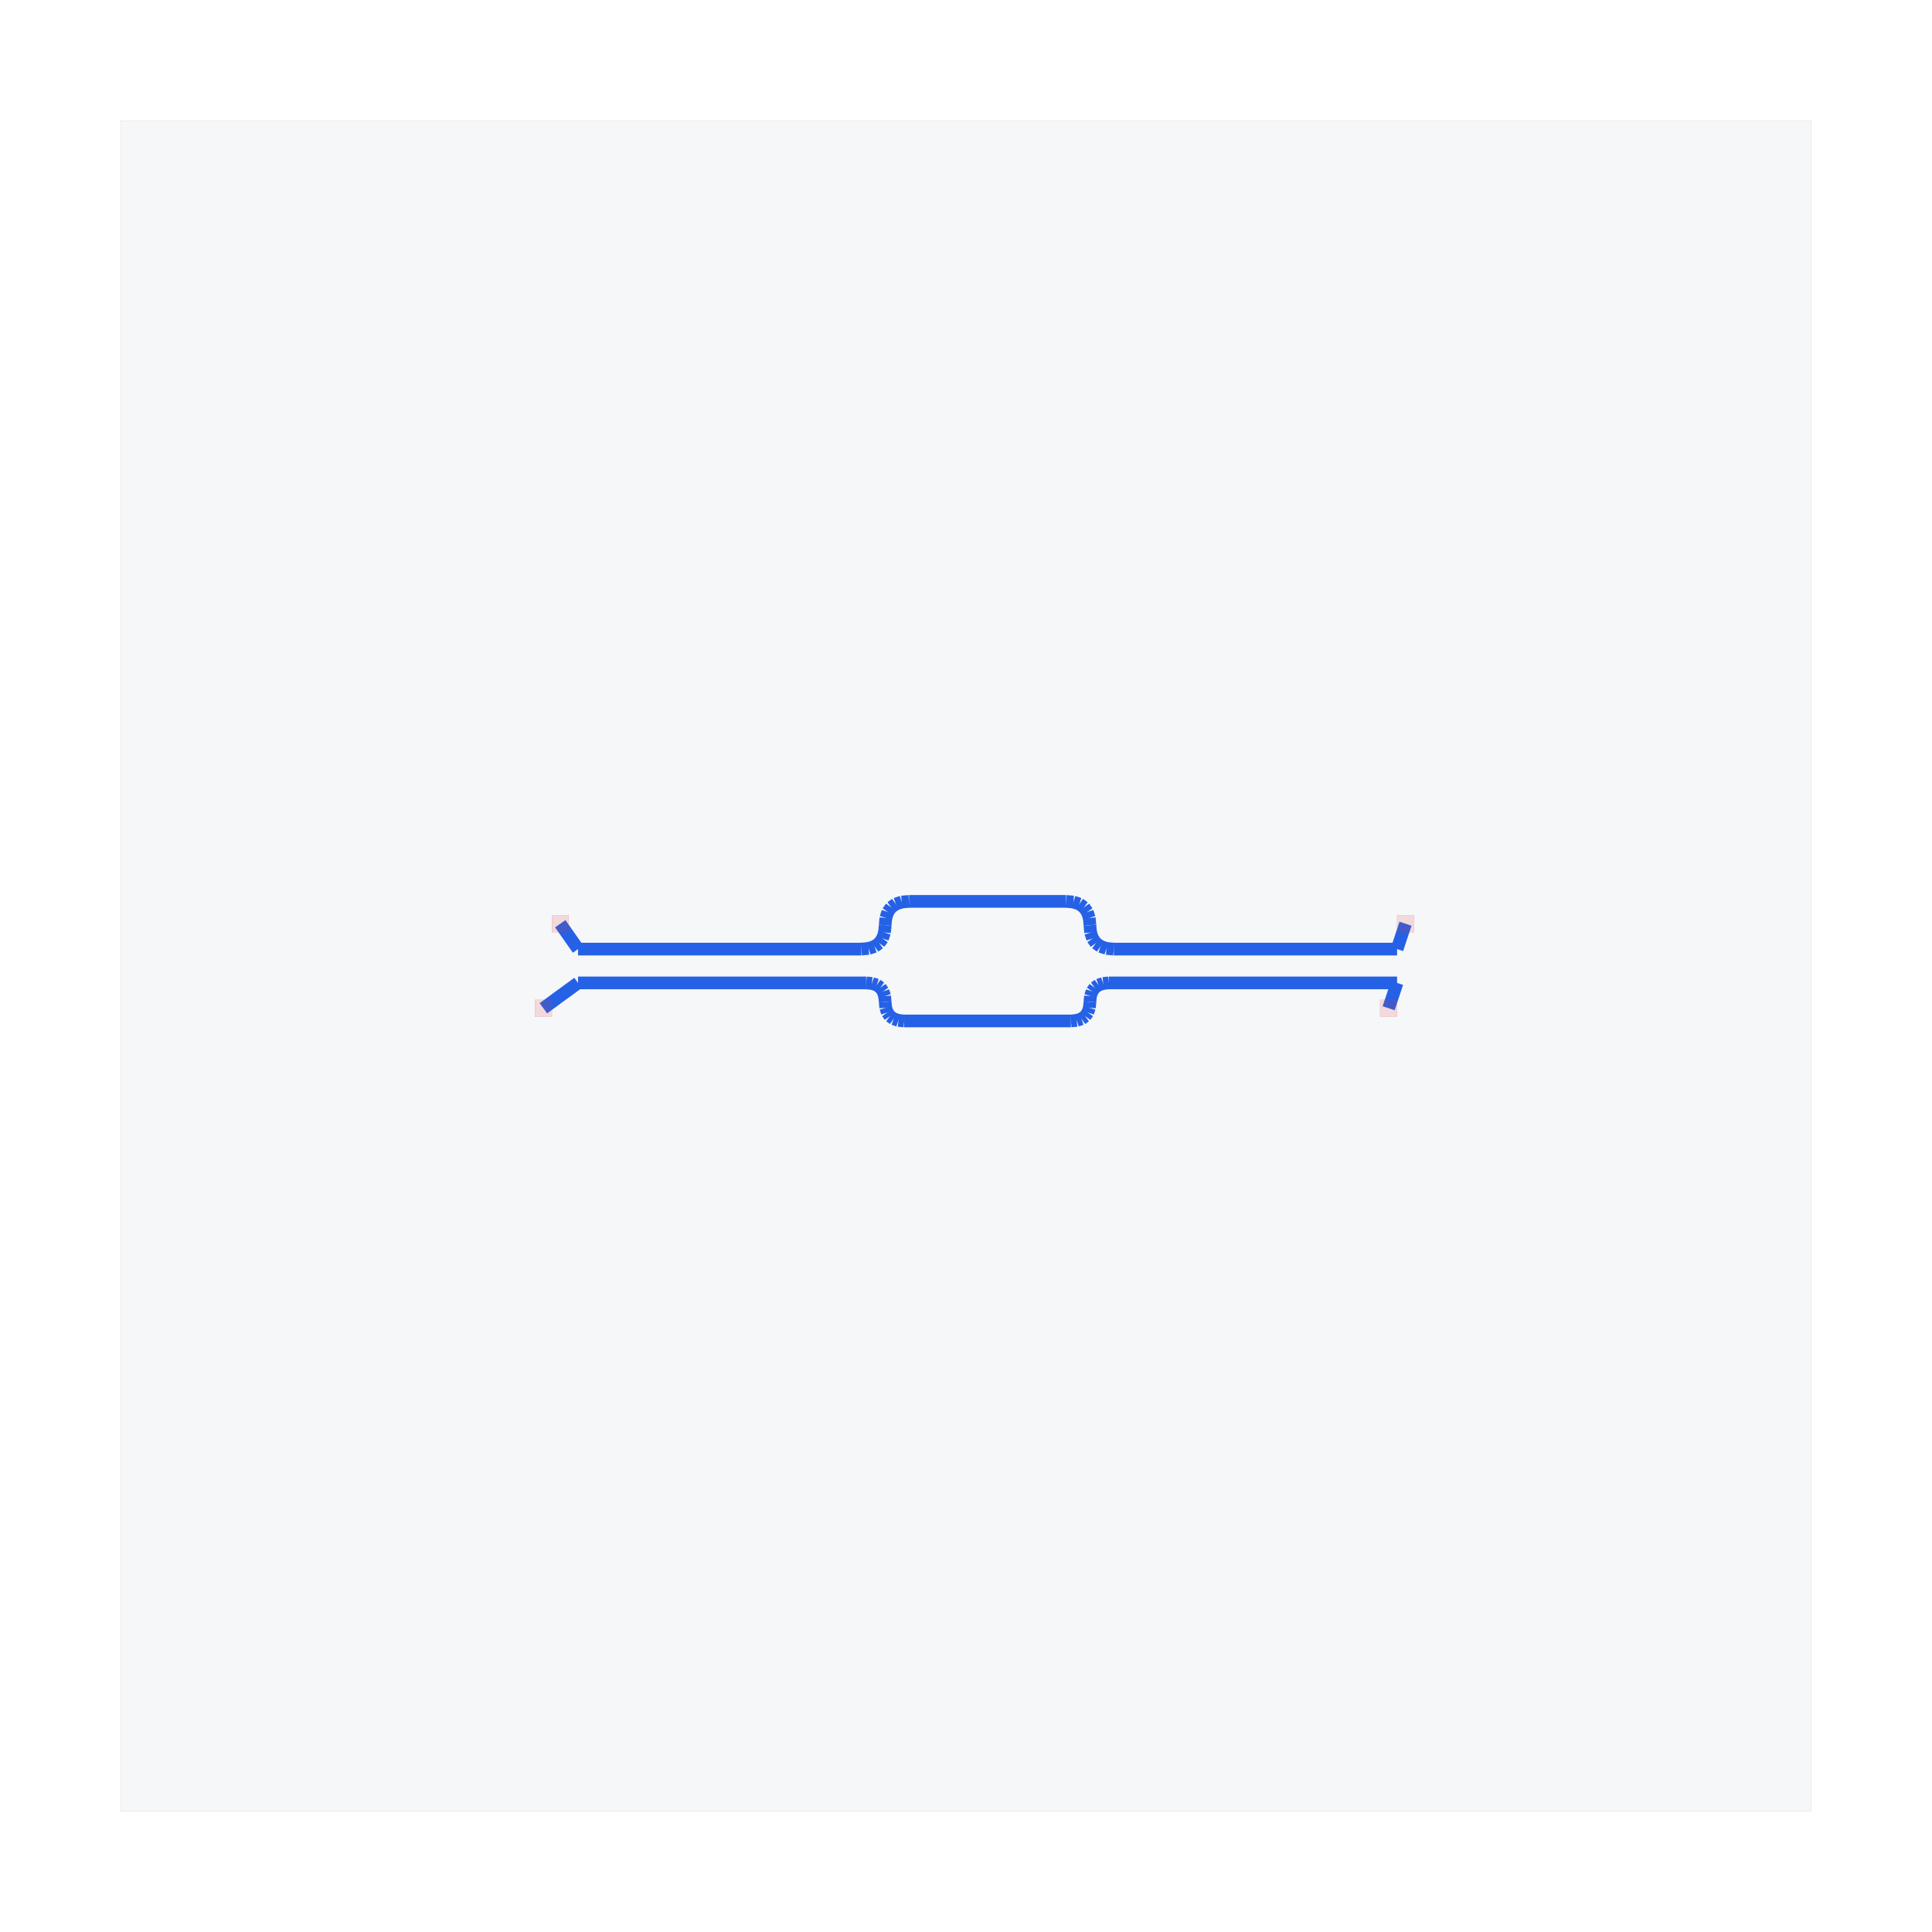
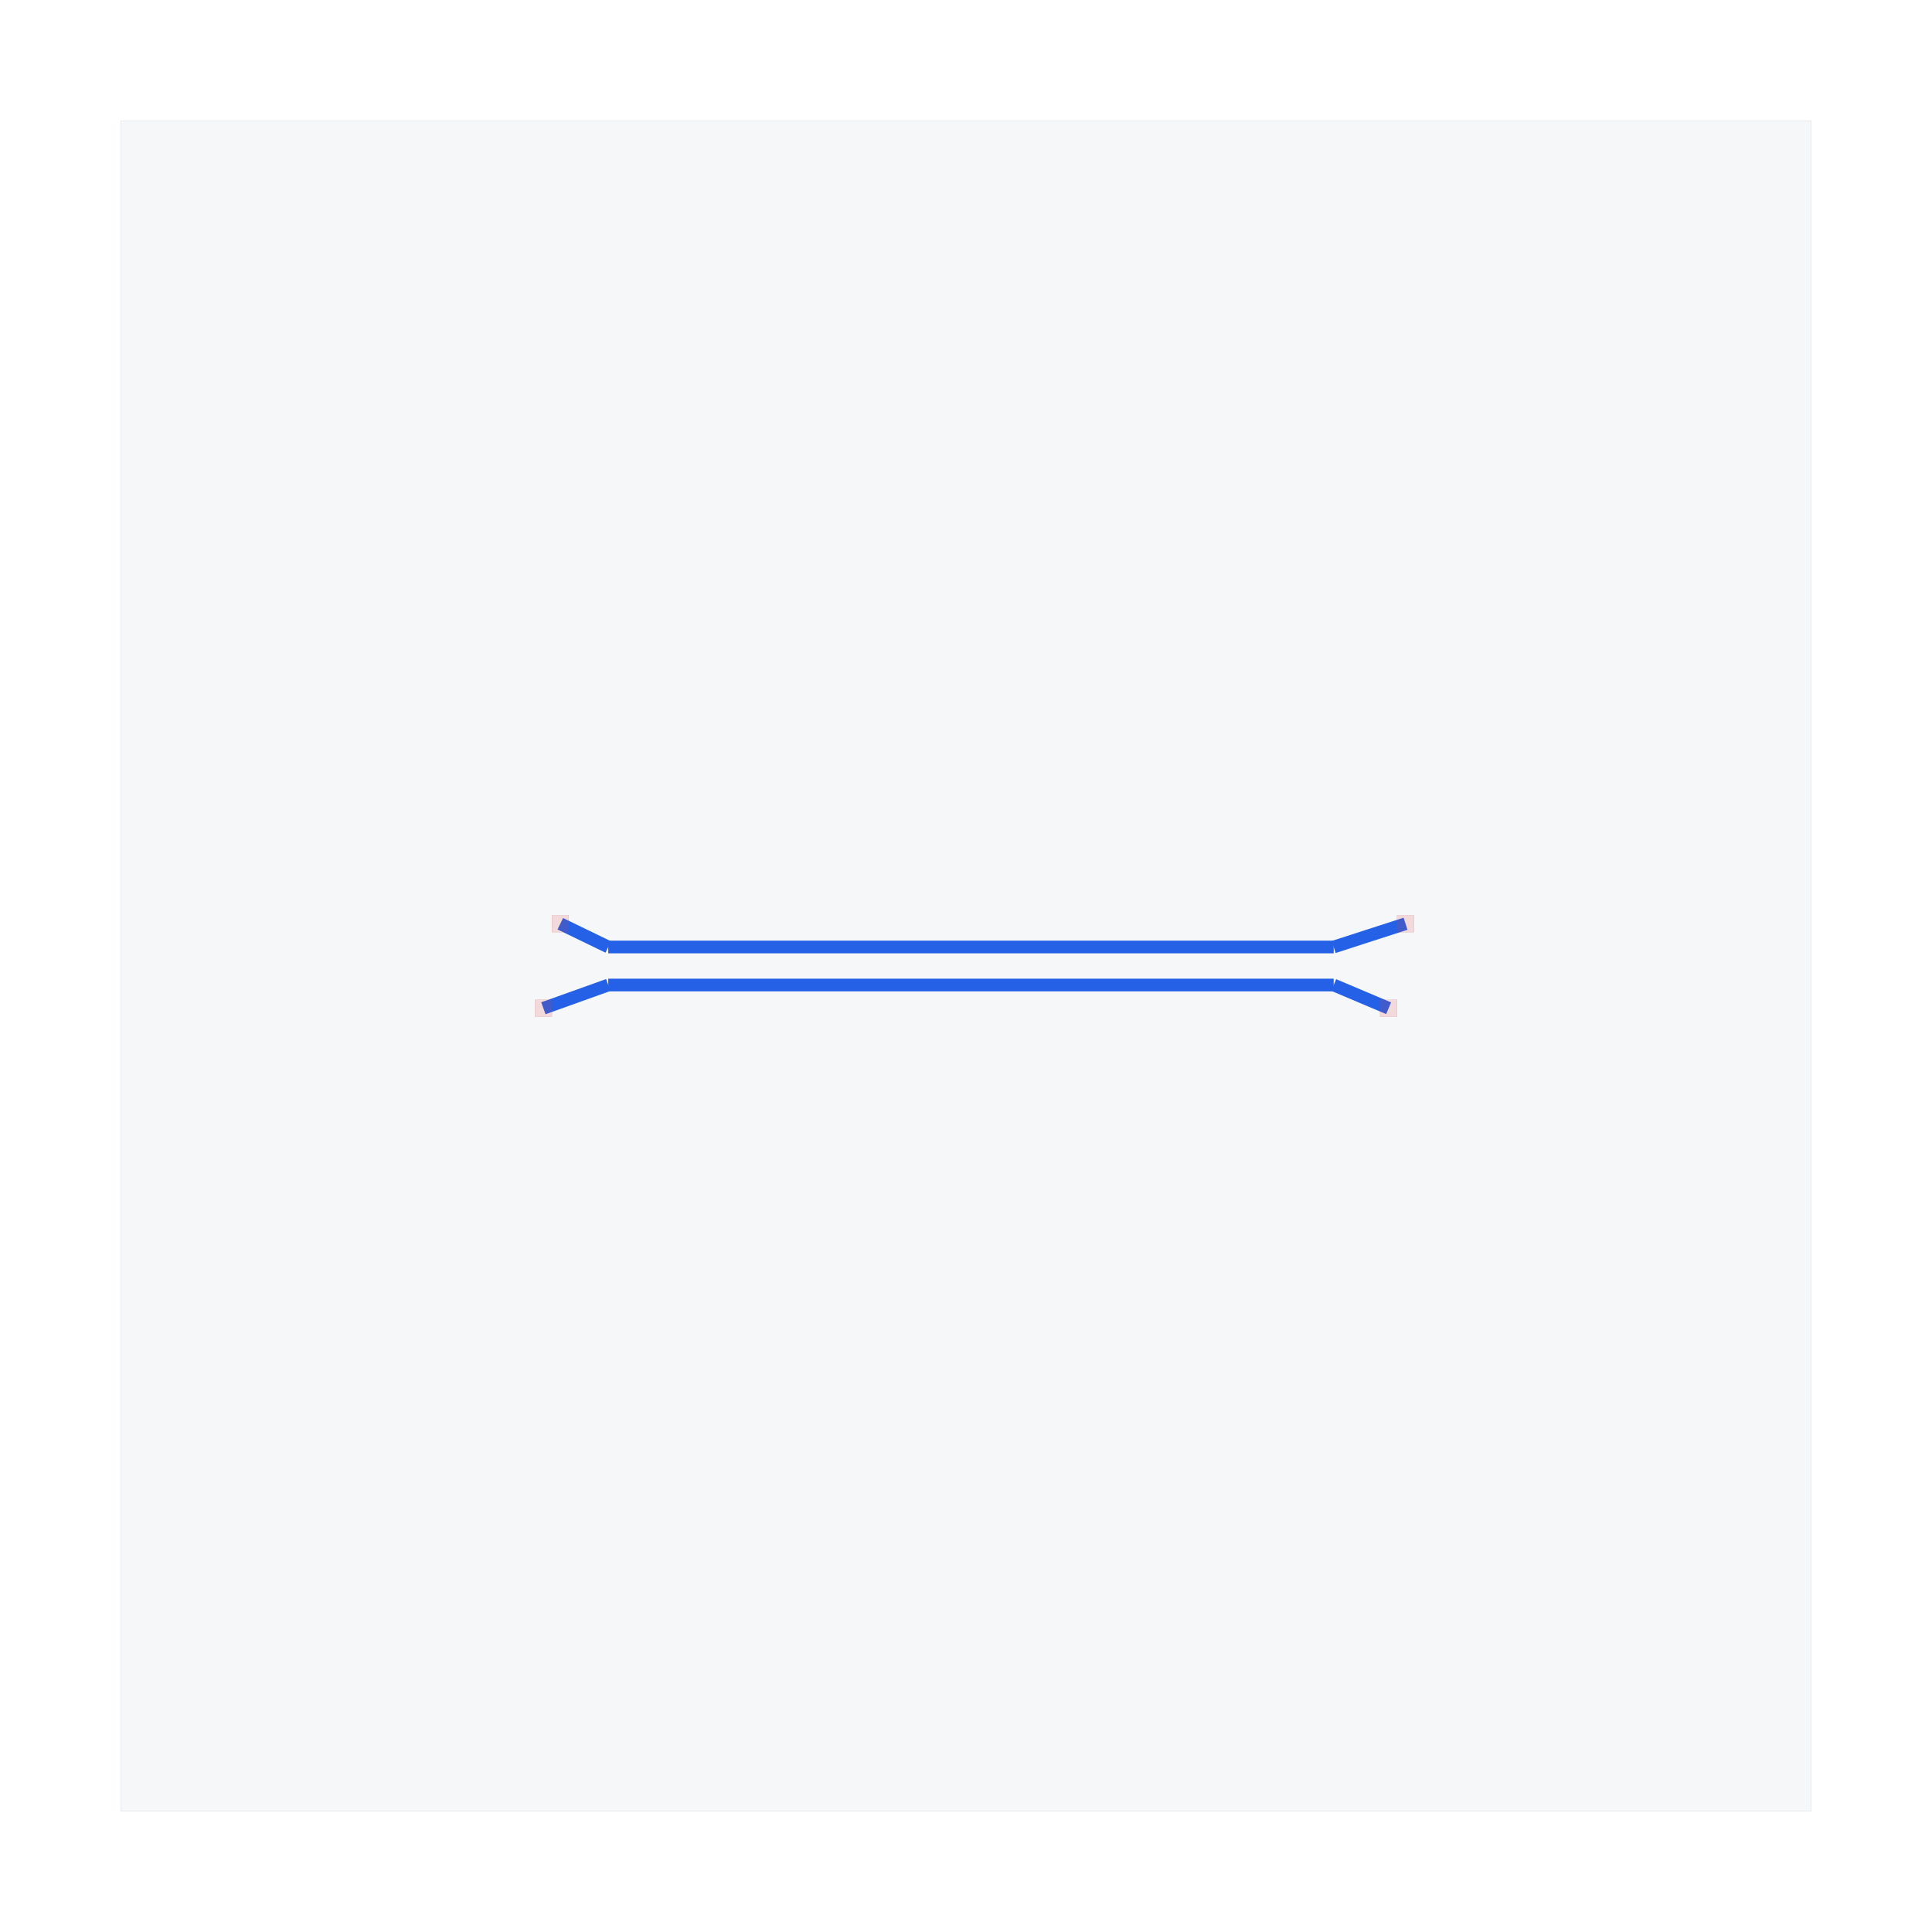
<svg xmlns="http://www.w3.org/2000/svg" width="640" height="640" viewBox="0 0 640 640">
  <rect width="100%" height="100%" fill="white" />
  <g>
-     <polyline data-points="-5,-0.5 -4.5899377385370865,-0.2" data-type="line" data-label="" points="180,334 191.482,325.6" fill="none" stroke="#2563eb" stroke-width="4.2" />
+     <polyline data-points="-5,-0.5 -4.23244292699233,-0.22499999999999998" data-type="line" data-label="" points="180,334 201.492,326.3" fill="none" stroke="#2563eb" stroke-width="4.2" />
  </g>
  <g>
-     <polyline data-points="-4.5899377385370865,-0.2 -1.181211088832495,-0.2" data-type="line" data-label="" points="191.482,325.6 286.926,325.6" fill="none" stroke="#2563eb" stroke-width="4.2" />
+     <polyline data-points="-4.23244292699233,-0.22499999999999998 4.35,-0.22499999999999998" data-type="line" data-label="" points="201.492,326.3 441.8,326.3" fill="none" stroke="#2563eb" stroke-width="4.2" />
  </g>
  <g>
-     <polyline data-points="-1.181211088832495,-0.2 -1.112461088145968,-0.20625000006241156" data-type="line" data-label="" points="286.926,325.6 288.851,325.775" fill="none" stroke="#2563eb" stroke-width="4.2" />
+     <polyline data-points="4.35,-0.22499999999999998 5,-0.5" data-type="line" data-label="" points="441.8,326.3 460,334" fill="none" stroke="#2563eb" stroke-width="4.2" />
  </g>
  <g>
-     <polyline data-points="-1.112461088145968,-0.20625000006241156 -1.056211087584264,-0.22500000024964623" data-type="line" data-label="" points="288.851,325.775 290.426,326.3" fill="none" stroke="#2563eb" stroke-width="4.2" />
+     <polyline data-points="-4.8,0.5 -4.23244292699233,0.22499999999999998" data-type="line" data-label="" points="185.6,306 201.492,313.7" fill="none" stroke="#2563eb" stroke-width="4.2" />
  </g>
  <g>
-     <polyline data-points="-1.056211087584264,-0.22500000024964623 -1.0124610871473831,-0.25625000056170394" data-type="line" data-label="" points="290.426,326.3 291.651,327.175" fill="none" stroke="#2563eb" stroke-width="4.2" />
+     <polyline data-points="-4.23244292699233,0.22499999999999998 4.35,0.22499999999999998" data-type="line" data-label="" points="201.492,313.7 441.8,313.7" fill="none" stroke="#2563eb" stroke-width="4.2" />
  </g>
  <g>
-     <polyline data-points="-1.0124610871473831,-0.25625000056170394 -0.9812110868353254,-0.30000000099858476" data-type="line" data-label="" points="291.651,327.175 292.526,328.4" fill="none" stroke="#2563eb" stroke-width="4.2" />
-   </g>
-   <g>
-     <polyline data-points="-0.9812110868353254,-0.30000000099858476 -0.9624610866480908,-0.3562500015602887" data-type="line" data-label="" points="292.526,328.4 293.051,329.975" fill="none" stroke="#2563eb" stroke-width="4.2" />
-   </g>
-   <g>
-     <polyline data-points="-0.9624610866480908,-0.3562500015602887 -0.9562110865856792,-0.42500000224681567" data-type="line" data-label="" points="293.051,329.975 293.226,331.9" fill="none" stroke="#2563eb" stroke-width="4.2" />
-   </g>
-   <g>
-     <polyline data-points="-0.9562110865856792,-0.42500000224681567 -0.9499610865232678,-0.4937500029333427" data-type="line" data-label="" points="293.226,331.9 293.401,333.825" fill="none" stroke="#2563eb" stroke-width="4.2" />
-   </g>
-   <g>
-     <polyline data-points="-0.9499610865232678,-0.4937500029333427 -0.9312110863360331,-0.5500000034950466" data-type="line" data-label="" points="293.401,333.825 293.926,335.4" fill="none" stroke="#2563eb" stroke-width="4.2" />
-   </g>
-   <g>
-     <polyline data-points="-0.9312110863360331,-0.5500000034950466 -0.8999610860239753,-0.5937500039319275" data-type="line" data-label="" points="293.926,335.4 294.801,336.625" fill="none" stroke="#2563eb" stroke-width="4.2" />
-   </g>
-   <g>
-     <polyline data-points="-0.8999610860239753,-0.5937500039319275 -0.8562110855870946,-0.6250000042439852" data-type="line" data-label="" points="294.801,336.625 296.026,337.5" fill="none" stroke="#2563eb" stroke-width="4.2" />
-   </g>
-   <g>
-     <polyline data-points="-0.8562110855870946,-0.6250000042439852 -0.7999610850253904,-0.6437500044312199" data-type="line" data-label="" points="296.026,337.5 297.601,338.025" fill="none" stroke="#2563eb" stroke-width="4.2" />
-   </g>
-   <g>
-     <polyline data-points="-0.7999610850253904,-0.6437500044312199 -0.7312110843388635,-0.6500000044936314" data-type="line" data-label="" points="297.601,338.025 299.526,338.2" fill="none" stroke="#2563eb" stroke-width="4.2" />
-   </g>
-   <g>
-     <polyline data-points="-0.7312110843388635,-0.6500000044936314 1.2412733458017762,-0.6500000044936314" data-type="line" data-label="" points="299.526,338.2 354.756,338.2" fill="none" stroke="#2563eb" stroke-width="4.2" />
-   </g>
-   <g>
-     <polyline data-points="1.2412733458017762,-0.6500000044936314 1.3100233464883033,-0.64375000443122" data-type="line" data-label="" points="354.756,338.2 356.681,338.025" fill="none" stroke="#2563eb" stroke-width="4.2" />
-   </g>
-   <g>
-     <polyline data-points="1.3100233464883033,-0.64375000443122 1.3662733470500072,-0.6250000042439852" data-type="line" data-label="" points="356.681,338.025 358.256,337.5" fill="none" stroke="#2563eb" stroke-width="4.2" />
-   </g>
-   <g>
-     <polyline data-points="1.3662733470500072,-0.6250000042439852 1.410023347486888,-0.5937500039319275" data-type="line" data-label="" points="358.256,337.5 359.481,336.625" fill="none" stroke="#2563eb" stroke-width="4.2" />
-   </g>
-   <g>
-     <polyline data-points="1.410023347486888,-0.5937500039319275 1.4412733477989457,-0.5500000034950466" data-type="line" data-label="" points="359.481,336.625 360.356,335.4" fill="none" stroke="#2563eb" stroke-width="4.2" />
-   </g>
-   <g>
-     <polyline data-points="1.4412733477989457,-0.5500000034950466 1.4600233479861804,-0.4937500029333427" data-type="line" data-label="" points="360.356,335.4 360.881,333.825" fill="none" stroke="#2563eb" stroke-width="4.2" />
-   </g>
-   <g>
-     <polyline data-points="1.4600233479861804,-0.4937500029333427 1.4662733480485919,-0.42500000224681567" data-type="line" data-label="" points="360.881,333.825 361.056,331.9" fill="none" stroke="#2563eb" stroke-width="4.2" />
-   </g>
-   <g>
-     <polyline data-points="1.4662733480485919,-0.42500000224681567 1.4725233481110036,-0.3562500015602887" data-type="line" data-label="" points="361.056,331.9 361.231,329.975" fill="none" stroke="#2563eb" stroke-width="4.2" />
-   </g>
-   <g>
-     <polyline data-points="1.4725233481110036,-0.3562500015602887 1.491273348298238,-0.30000000099858476" data-type="line" data-label="" points="361.231,329.975 361.756,328.4" fill="none" stroke="#2563eb" stroke-width="4.2" />
-   </g>
-   <g>
-     <polyline data-points="1.491273348298238,-0.30000000099858476 1.5225233486102958,-0.25625000056170394" data-type="line" data-label="" points="361.756,328.4 362.631,327.175" fill="none" stroke="#2563eb" stroke-width="4.2" />
-   </g>
-   <g>
-     <polyline data-points="1.5225233486102958,-0.25625000056170394 1.5662733490471767,-0.22500000024964623" data-type="line" data-label="" points="362.631,327.175 363.856,326.3" fill="none" stroke="#2563eb" stroke-width="4.2" />
-   </g>
-   <g>
-     <polyline data-points="1.5662733490471767,-0.22500000024964623 1.6225233496088807,-0.20625000006241156" data-type="line" data-label="" points="363.856,326.3 365.431,325.775" fill="none" stroke="#2563eb" stroke-width="4.2" />
-   </g>
-   <g>
-     <polyline data-points="1.6225233496088807,-0.20625000006241156 1.6912733502954076,-0.2" data-type="line" data-label="" points="365.431,325.775 367.356,325.6" fill="none" stroke="#2563eb" stroke-width="4.2" />
-   </g>
-   <g>
-     <polyline data-points="1.6912733502954076,-0.2 5.1,-0.2" data-type="line" data-label="" points="367.356,325.6 462.8,325.6" fill="none" stroke="#2563eb" stroke-width="4.2" />
-   </g>
-   <g>
-     <polyline data-points="5.1,-0.2 5,-0.5" data-type="line" data-label="" points="462.8,325.6 460,334" fill="none" stroke="#2563eb" stroke-width="4.2" />
-   </g>
-   <g>
-     <polyline data-points="-4.8,0.5 -4.5899377385370865,0.2" data-type="line" data-label="" points="185.6,306 191.482,314.4" fill="none" stroke="#2563eb" stroke-width="4.2" />
-   </g>
-   <g>
-     <polyline data-points="-4.5899377385370865,0.2 -1.2385408978928152,0.2" data-type="line" data-label="" points="191.482,314.4 285.321,314.4" fill="none" stroke="#2563eb" stroke-width="4.2" />
-   </g>
-   <g>
-     <polyline data-points="-1.2385408978928152,0.2 -1.1522734555489682,0.2078424947585316" data-type="line" data-label="" points="285.321,314.4 287.736,314.18" fill="none" stroke="#2563eb" stroke-width="4.2" />
-   </g>
-   <g>
-     <polyline data-points="-1.1522734555489682,0.2078424947585316 -1.0816910027221842,0.23136997903412626" data-type="line" data-label="" points="287.736,314.18 289.713,313.522" fill="none" stroke="#2563eb" stroke-width="4.2" />
-   </g>
-   <g>
-     <polyline data-points="-1.0816910027221842,0.23136997903412626 -1.0267935394124632,0.270582452826784" data-type="line" data-label="" points="289.713,313.522 291.25,312.424" fill="none" stroke="#2563eb" stroke-width="4.2" />
-   </g>
-   <g>
-     <polyline data-points="-1.0267935394124632,0.270582452826784 -0.9875810656198054,0.3254799161365049" data-type="line" data-label="" points="291.25,312.424 292.348,310.887" fill="none" stroke="#2563eb" stroke-width="4.2" />
-   </g>
-   <g>
-     <polyline data-points="-0.9875810656198054,0.3254799161365049 -0.9640535813442108,0.39606236896328895" data-type="line" data-label="" points="292.348,310.887 293.006,308.91" fill="none" stroke="#2563eb" stroke-width="4.2" />
-   </g>
-   <g>
-     <polyline data-points="-0.9640535813442108,0.39606236896328895 -0.9562110865856792,0.482329811307136" data-type="line" data-label="" points="293.006,308.91 293.226,306.495" fill="none" stroke="#2563eb" stroke-width="4.2" />
-   </g>
-   <g>
-     <polyline data-points="-0.9562110865856792,0.482329811307136 -0.9562110865856792,0.4823298113071359" data-type="line" data-label="" points="293.226,306.495 293.226,306.495" fill="none" stroke="#2563eb" stroke-width="4.2" />
-   </g>
-   <g>
-     <polyline data-points="-0.9562110865856792,0.4823298113071359 -0.9483685918271478,0.568597253650983" data-type="line" data-label="" points="293.226,306.495 293.446,304.079" fill="none" stroke="#2563eb" stroke-width="4.2" />
-   </g>
-   <g>
-     <polyline data-points="-0.9483685918271478,0.568597253650983 -0.924841107551553,0.639179706477767" data-type="line" data-label="" points="293.446,304.079 294.104,302.103" fill="none" stroke="#2563eb" stroke-width="4.2" />
-   </g>
-   <g>
-     <polyline data-points="-0.924841107551553,0.639179706477767 -0.8856286337588952,0.6940771697874879" data-type="line" data-label="" points="294.104,302.103 295.202,300.566" fill="none" stroke="#2563eb" stroke-width="4.2" />
-   </g>
-   <g>
-     <polyline data-points="-0.8856286337588952,0.6940771697874879 -0.8307311704491744,0.7332896435801457" data-type="line" data-label="" points="295.202,300.566 296.74,299.468" fill="none" stroke="#2563eb" stroke-width="4.2" />
-   </g>
-   <g>
-     <polyline data-points="-0.8307311704491744,0.7332896435801457 -0.7601487176223903,0.7568171278557404" data-type="line" data-label="" points="296.74,299.468 298.716,298.809" fill="none" stroke="#2563eb" stroke-width="4.2" />
-   </g>
-   <g>
-     <polyline data-points="-0.7601487176223903,0.7568171278557404 -0.6738812752785432,0.7646596226142719" data-type="line" data-label="" points="298.716,298.809 301.131,298.59" fill="none" stroke="#2563eb" stroke-width="4.2" />
-   </g>
-   <g>
-     <polyline data-points="-0.6738812752785432,0.7646596226142719 1.183943536741456,0.7646596226142719" data-type="line" data-label="" points="301.131,298.59 353.15,298.59" fill="none" stroke="#2563eb" stroke-width="4.2" />
-   </g>
-   <g>
-     <polyline data-points="1.183943536741456,0.7646596226142719 1.2702109790853031,0.7568171278557405" data-type="line" data-label="" points="353.15,298.59 355.566,298.809" fill="none" stroke="#2563eb" stroke-width="4.2" />
-   </g>
-   <g>
-     <polyline data-points="1.2702109790853031,0.7568171278557405 1.340793431912087,0.7332896435801458" data-type="line" data-label="" points="355.566,298.809 357.542,299.468" fill="none" stroke="#2563eb" stroke-width="4.2" />
-   </g>
-   <g>
-     <polyline data-points="1.340793431912087,0.7332896435801458 1.395690895221808,0.6940771697874879" data-type="line" data-label="" points="357.542,299.468 359.079,300.566" fill="none" stroke="#2563eb" stroke-width="4.2" />
-   </g>
-   <g>
-     <polyline data-points="1.395690895221808,0.6940771697874879 1.4349033690144657,0.6391797064777671" data-type="line" data-label="" points="359.079,300.566 360.177,302.103" fill="none" stroke="#2563eb" stroke-width="4.2" />
-   </g>
-   <g>
-     <polyline data-points="1.4349033690144657,0.6391797064777671 1.4584308532900605,0.568597253650983" data-type="line" data-label="" points="360.177,302.103 360.836,304.079" fill="none" stroke="#2563eb" stroke-width="4.2" />
-   </g>
-   <g>
-     <polyline data-points="1.4584308532900605,0.568597253650983 1.4662733480485919,0.4823298113071359" data-type="line" data-label="" points="360.836,304.079 361.056,306.495" fill="none" stroke="#2563eb" stroke-width="4.2" />
-   </g>
-   <g>
-     <polyline data-points="1.4662733480485919,0.4823298113071359 1.4662733480485919,0.482329811307136" data-type="line" data-label="" points="361.056,306.495 361.056,306.495" fill="none" stroke="#2563eb" stroke-width="4.2" />
-   </g>
-   <g>
-     <polyline data-points="1.4662733480485919,0.482329811307136 1.4741158428071237,0.39606236896328895" data-type="line" data-label="" points="361.056,306.495 361.275,308.91" fill="none" stroke="#2563eb" stroke-width="4.2" />
-   </g>
-   <g>
-     <polyline data-points="1.4741158428071237,0.39606236896328895 1.497643327082718,0.3254799161365049" data-type="line" data-label="" points="361.275,308.91 361.934,310.887" fill="none" stroke="#2563eb" stroke-width="4.2" />
-   </g>
-   <g>
-     <polyline data-points="1.497643327082718,0.3254799161365049 1.5368558008753759,0.270582452826784" data-type="line" data-label="" points="361.934,310.887 363.032,312.424" fill="none" stroke="#2563eb" stroke-width="4.2" />
-   </g>
-   <g>
-     <polyline data-points="1.5368558008753759,0.270582452826784 1.5917532641850967,0.23136997903412626" data-type="line" data-label="" points="363.032,312.424 364.569,313.522" fill="none" stroke="#2563eb" stroke-width="4.2" />
-   </g>
-   <g>
-     <polyline data-points="1.5917532641850967,0.23136997903412626 1.6623357170118809,0.2078424947585316" data-type="line" data-label="" points="364.569,313.522 366.545,314.18" fill="none" stroke="#2563eb" stroke-width="4.2" />
-   </g>
-   <g>
-     <polyline data-points="1.6623357170118809,0.2078424947585316 1.7486031593557279,0.2" data-type="line" data-label="" points="366.545,314.18 368.961,314.4" fill="none" stroke="#2563eb" stroke-width="4.2" />
-   </g>
-   <g>
-     <polyline data-points="1.7486031593557279,0.2 5.1,0.2" data-type="line" data-label="" points="368.961,314.4 462.8,314.4" fill="none" stroke="#2563eb" stroke-width="4.2" />
-   </g>
-   <g>
-     <polyline data-points="5.1,0.2 5.2,0.5" data-type="line" data-label="" points="462.8,314.4 465.6,306" fill="none" stroke="#2563eb" stroke-width="4.2" />
+     <polyline data-points="4.35,0.22499999999999998 5.2,0.5" data-type="line" data-label="" points="441.8,313.7 465.6,306" fill="none" stroke="#2563eb" stroke-width="4.2" />
  </g>
  <g>
    <rect data-type="rect" data-label="" data-x="0" data-y="0" x="40" y="40" width="560" height="560" fill="rgba(30, 70, 120, 0.04)" stroke="rgba(30, 70, 120, 0.55)" stroke-width="0.036" />
  </g>
  <g>
    <rect data-type="rect" data-label="" data-x="-5" data-y="-0.5" x="177.2" y="331.2" width="5.6" height="5.6" fill="rgba(220, 60, 60, 0.16)" stroke="rgba(190, 40, 40, 0.75)" stroke-width="0.036" />
  </g>
  <g>
    <rect data-type="rect" data-label="" data-x="5" data-y="-0.5" x="457.2" y="331.2" width="5.6" height="5.6" fill="rgba(220, 60, 60, 0.16)" stroke="rgba(190, 40, 40, 0.75)" stroke-width="0.036" />
  </g>
  <g>
    <rect data-type="rect" data-label="" data-x="-4.8" data-y="0.5" x="182.8" y="303.2" width="5.6" height="5.6" fill="rgba(220, 60, 60, 0.16)" stroke="rgba(190, 40, 40, 0.75)" stroke-width="0.036" />
  </g>
  <g>
    <rect data-type="rect" data-label="" data-x="5.2" data-y="0.5" x="462.8" y="303.2" width="5.6" height="5.6" fill="rgba(220, 60, 60, 0.16)" stroke="rgba(190, 40, 40, 0.75)" stroke-width="0.036" />
  </g>
  <g id="crosshair" style="display: none">
    <line id="crosshair-h" y1="0" y2="640" stroke="#666" stroke-width="0.5" />
    <line id="crosshair-v" x1="0" x2="640" stroke="#666" stroke-width="0.5" />
    <text id="coordinates" font-family="monospace" font-size="12" fill="#666" />
  </g>
</svg>
